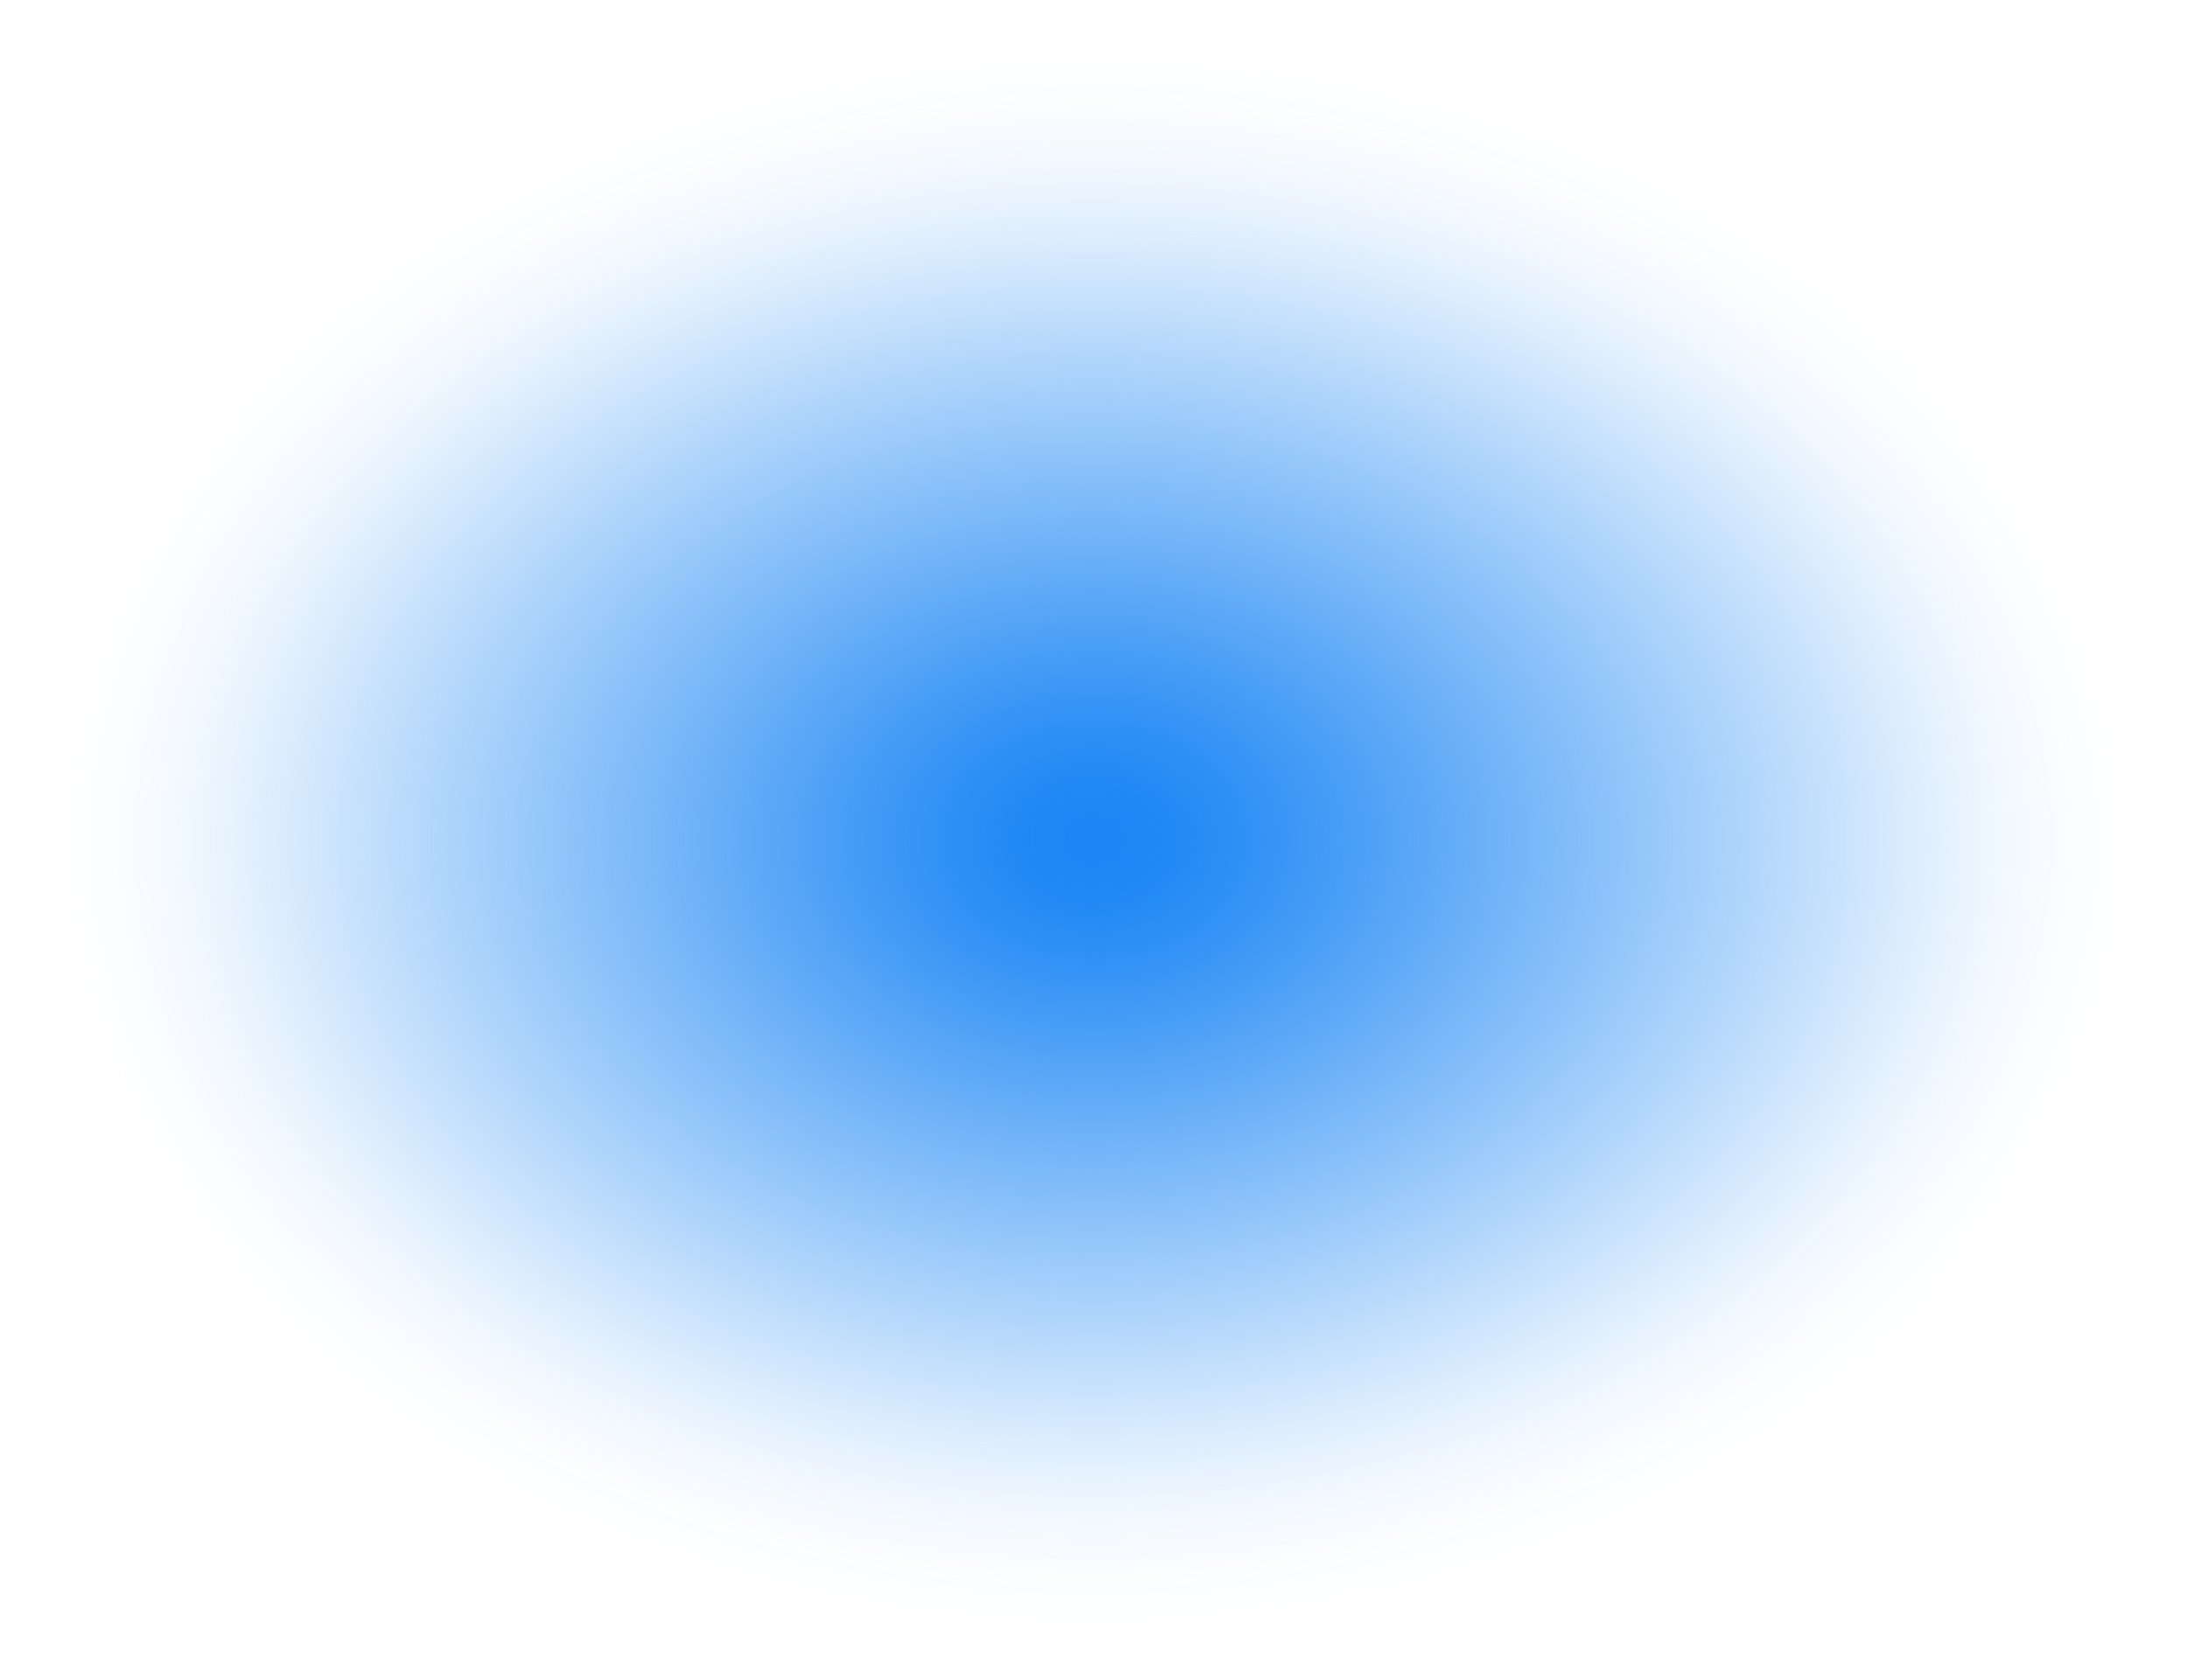
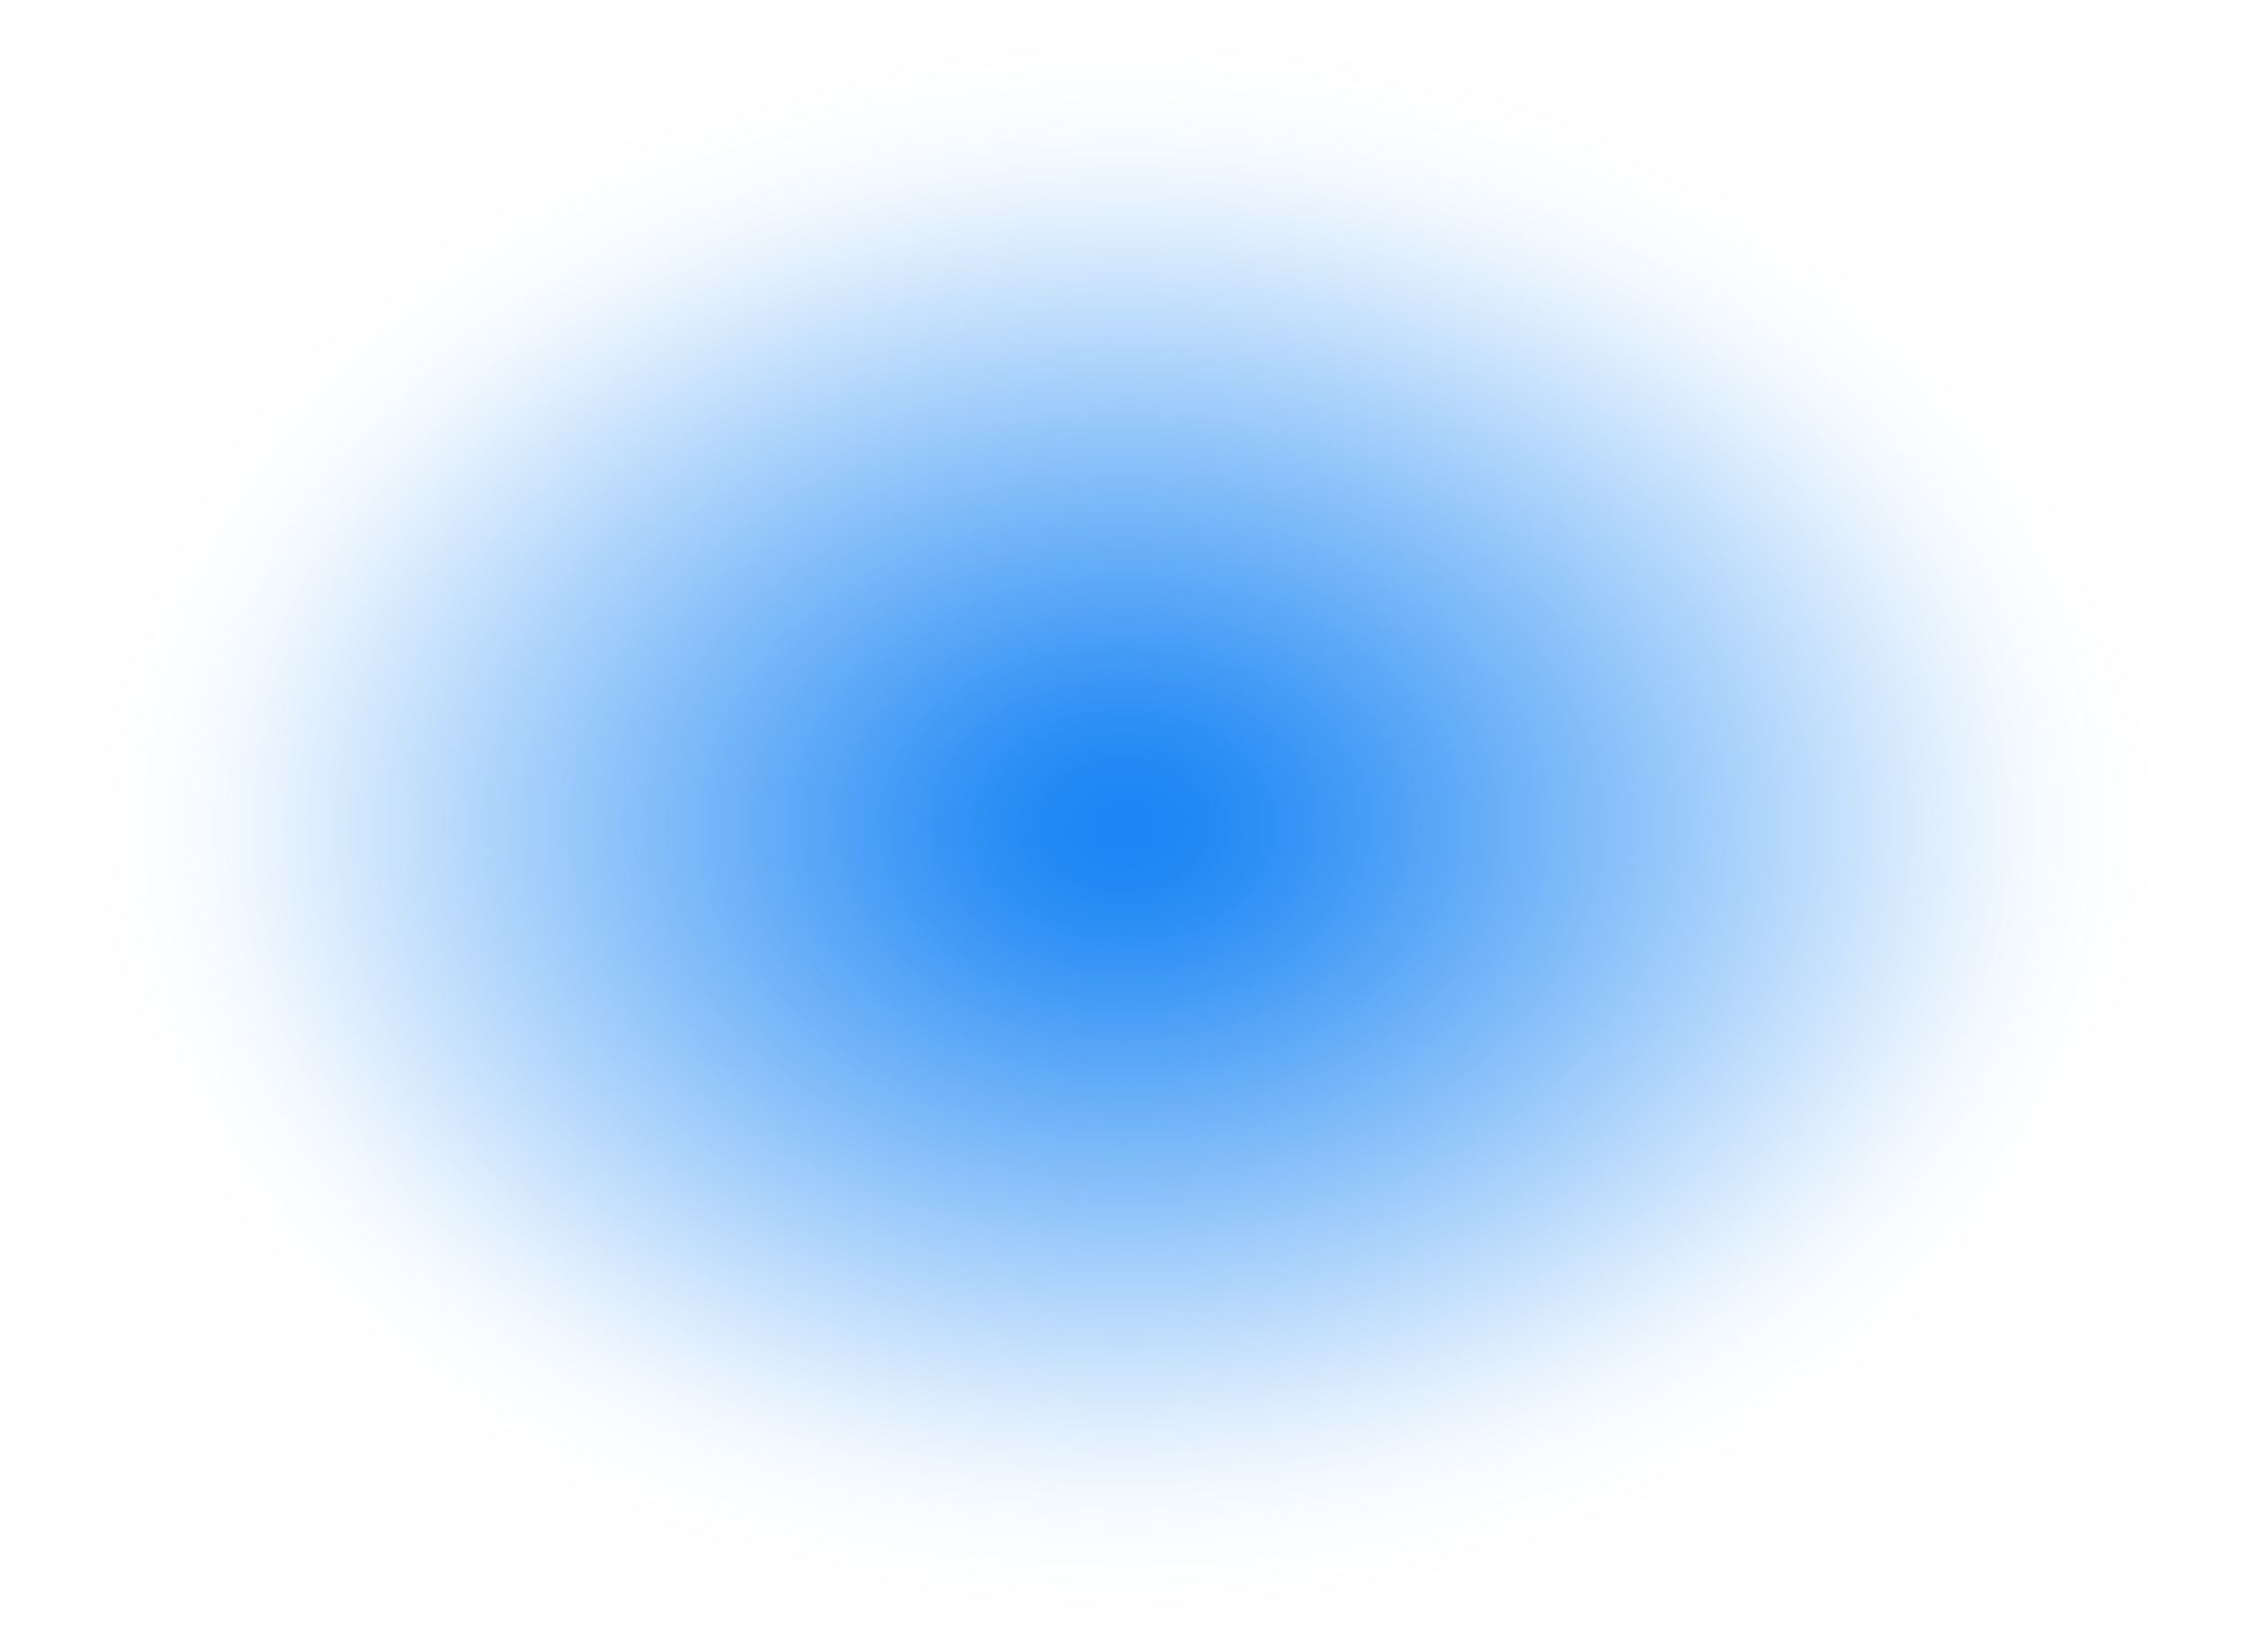
- <svg xmlns="http://www.w3.org/2000/svg" width="1006" height="773" viewBox="0 0 1006 773" fill="none">
+ <svg xmlns="http://www.w3.org/2000/svg" width="878" height="645" viewBox="0 0 1006 773" fill="none">
  <g filter="url(#filter0_f_2_361)">
    <ellipse cx="503" cy="386.5" rx="439" ry="322.5" fill="url(#paint0_radial_2_361)" />
  </g>
  <defs>
    <filter id="filter0_f_2_361" x="0" y="0" width="1006" height="773" filterUnits="userSpaceOnUse" color-interpolation-filters="sRGB">
      <feFlood flood-opacity="0" result="BackgroundImageFix" />
      <feBlend mode="normal" in="SourceGraphic" in2="BackgroundImageFix" result="shape" />
      <feGaussianBlur stdDeviation="32" result="effect1_foregroundBlur_2_361" />
    </filter>
    <radialGradient id="paint0_radial_2_361" cx="0" cy="0" r="1" gradientUnits="userSpaceOnUse" gradientTransform="translate(503 386.5) rotate(90) scale(322.5 439)">
      <stop stop-color="#0178F3" />
      <stop offset="1" stop-color="#0178F3" stop-opacity="0" />
    </radialGradient>
  </defs>
</svg>
